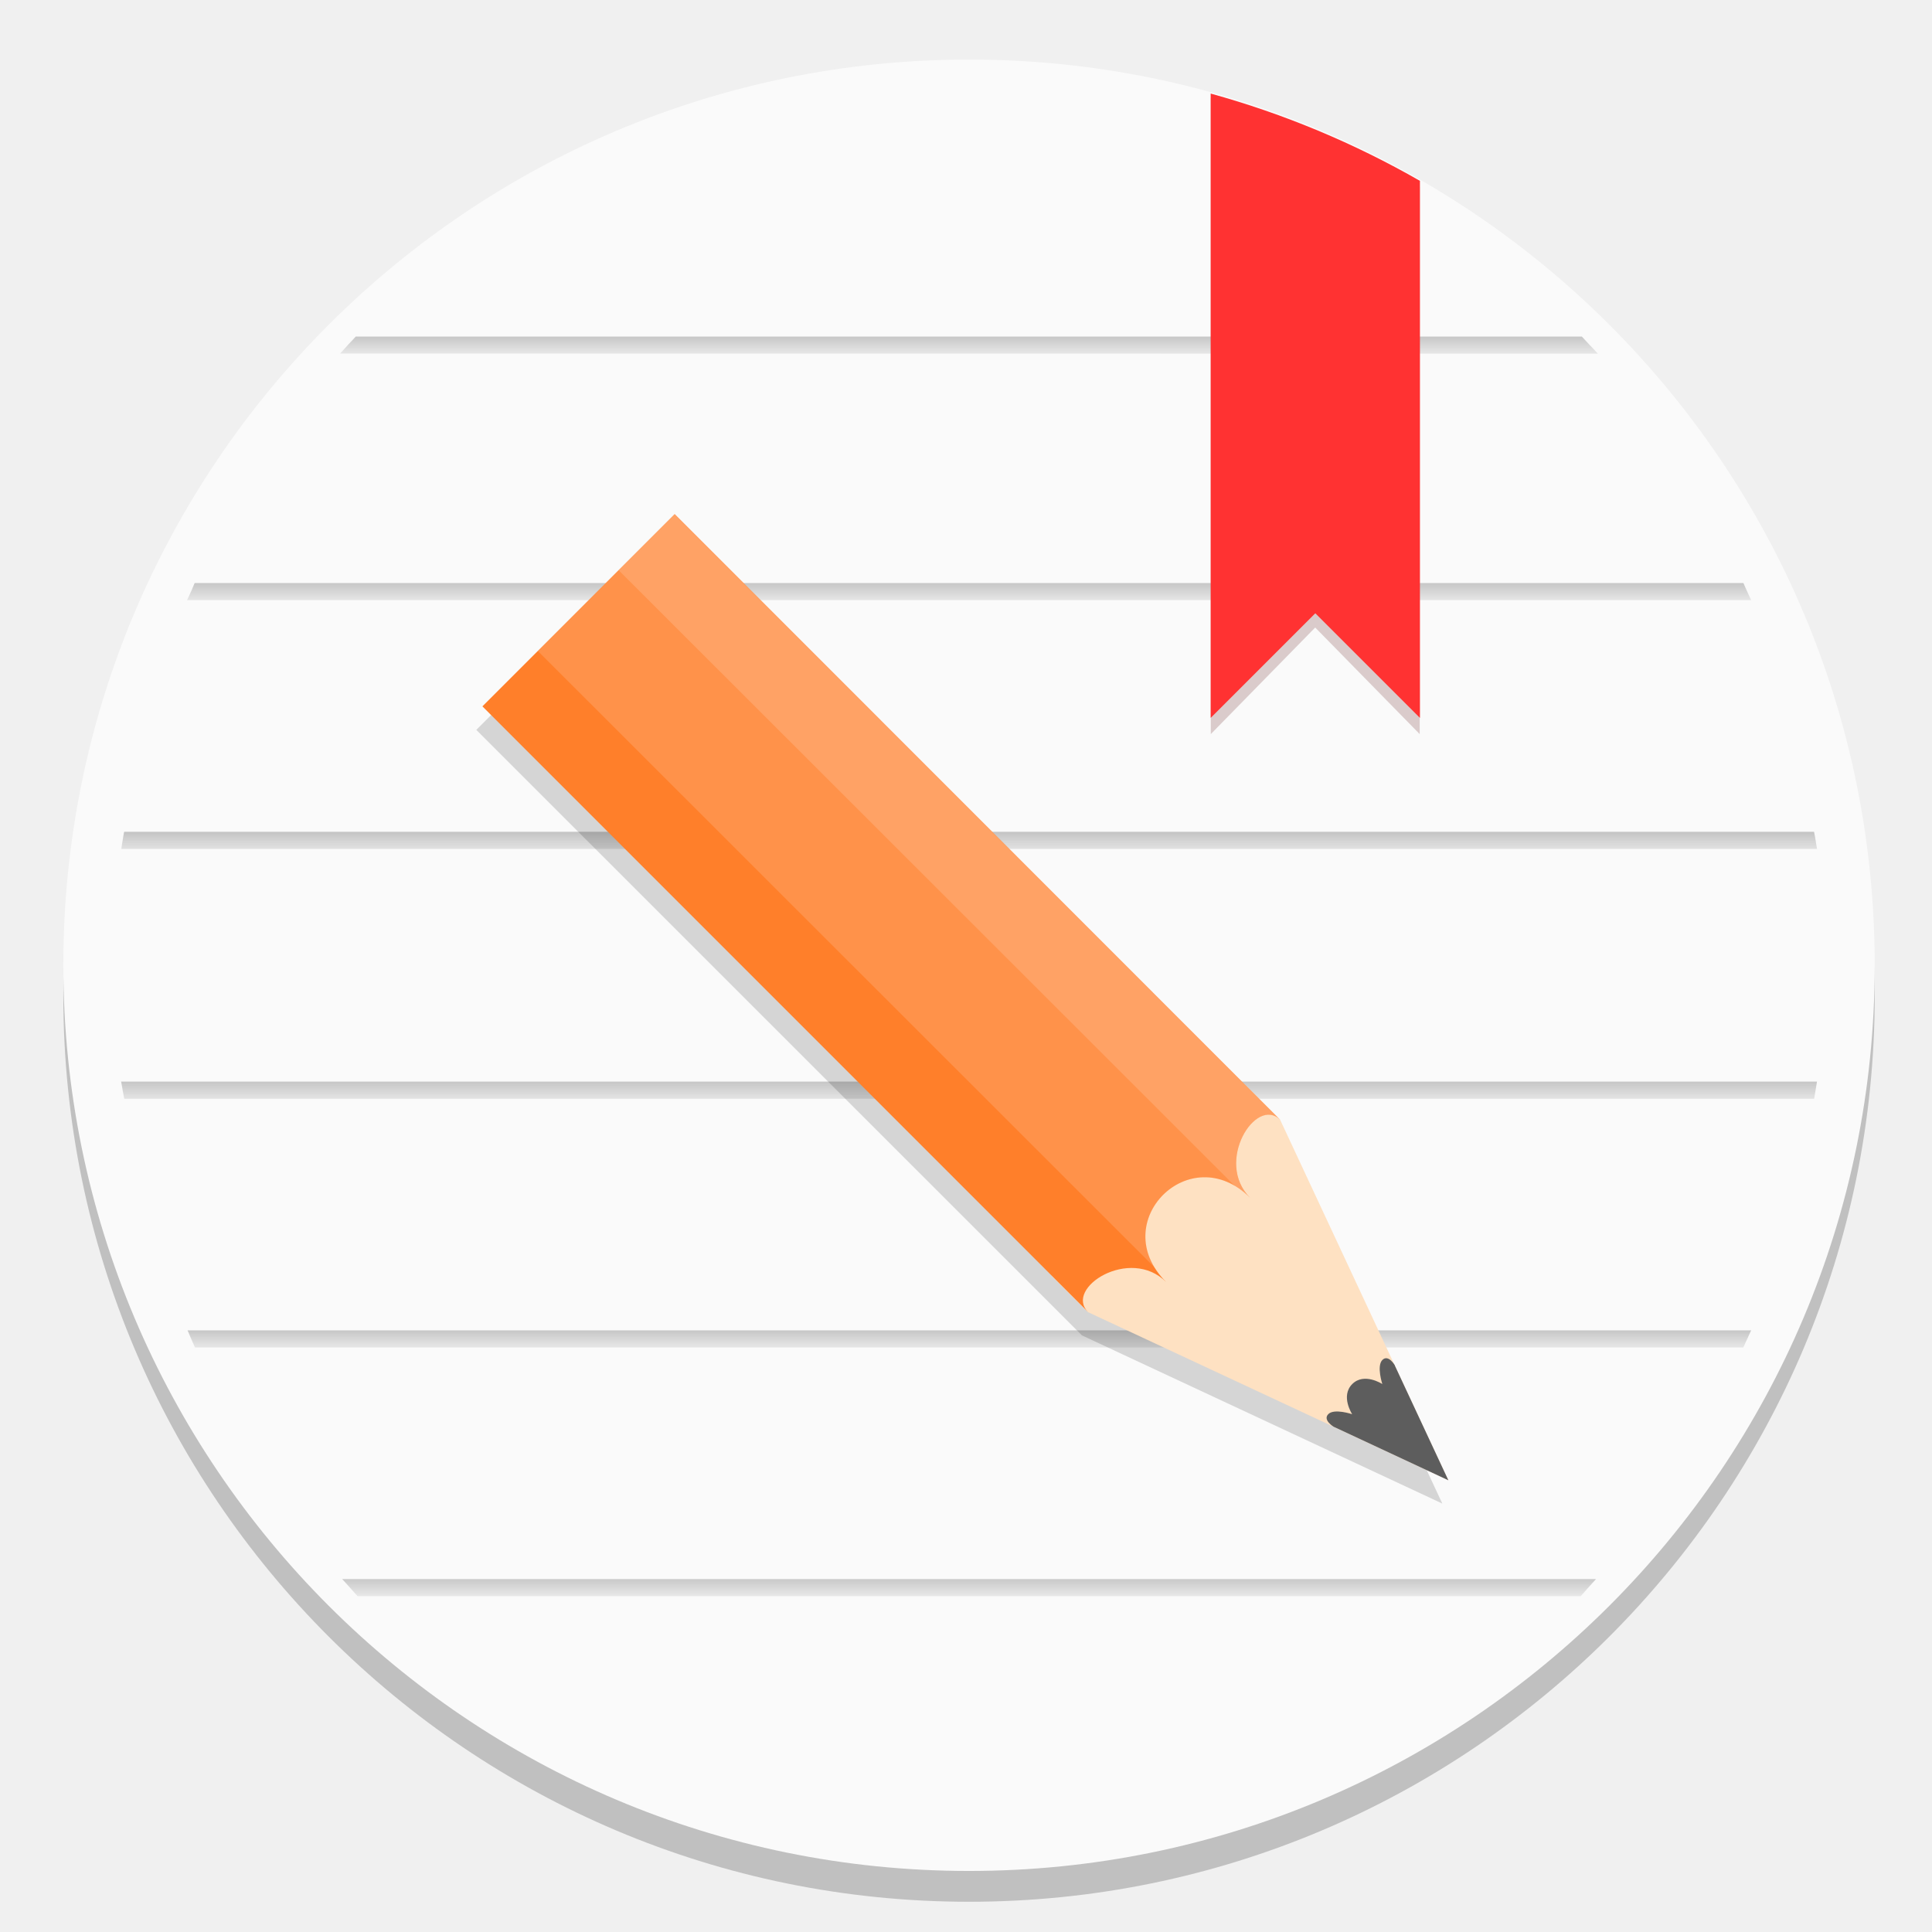
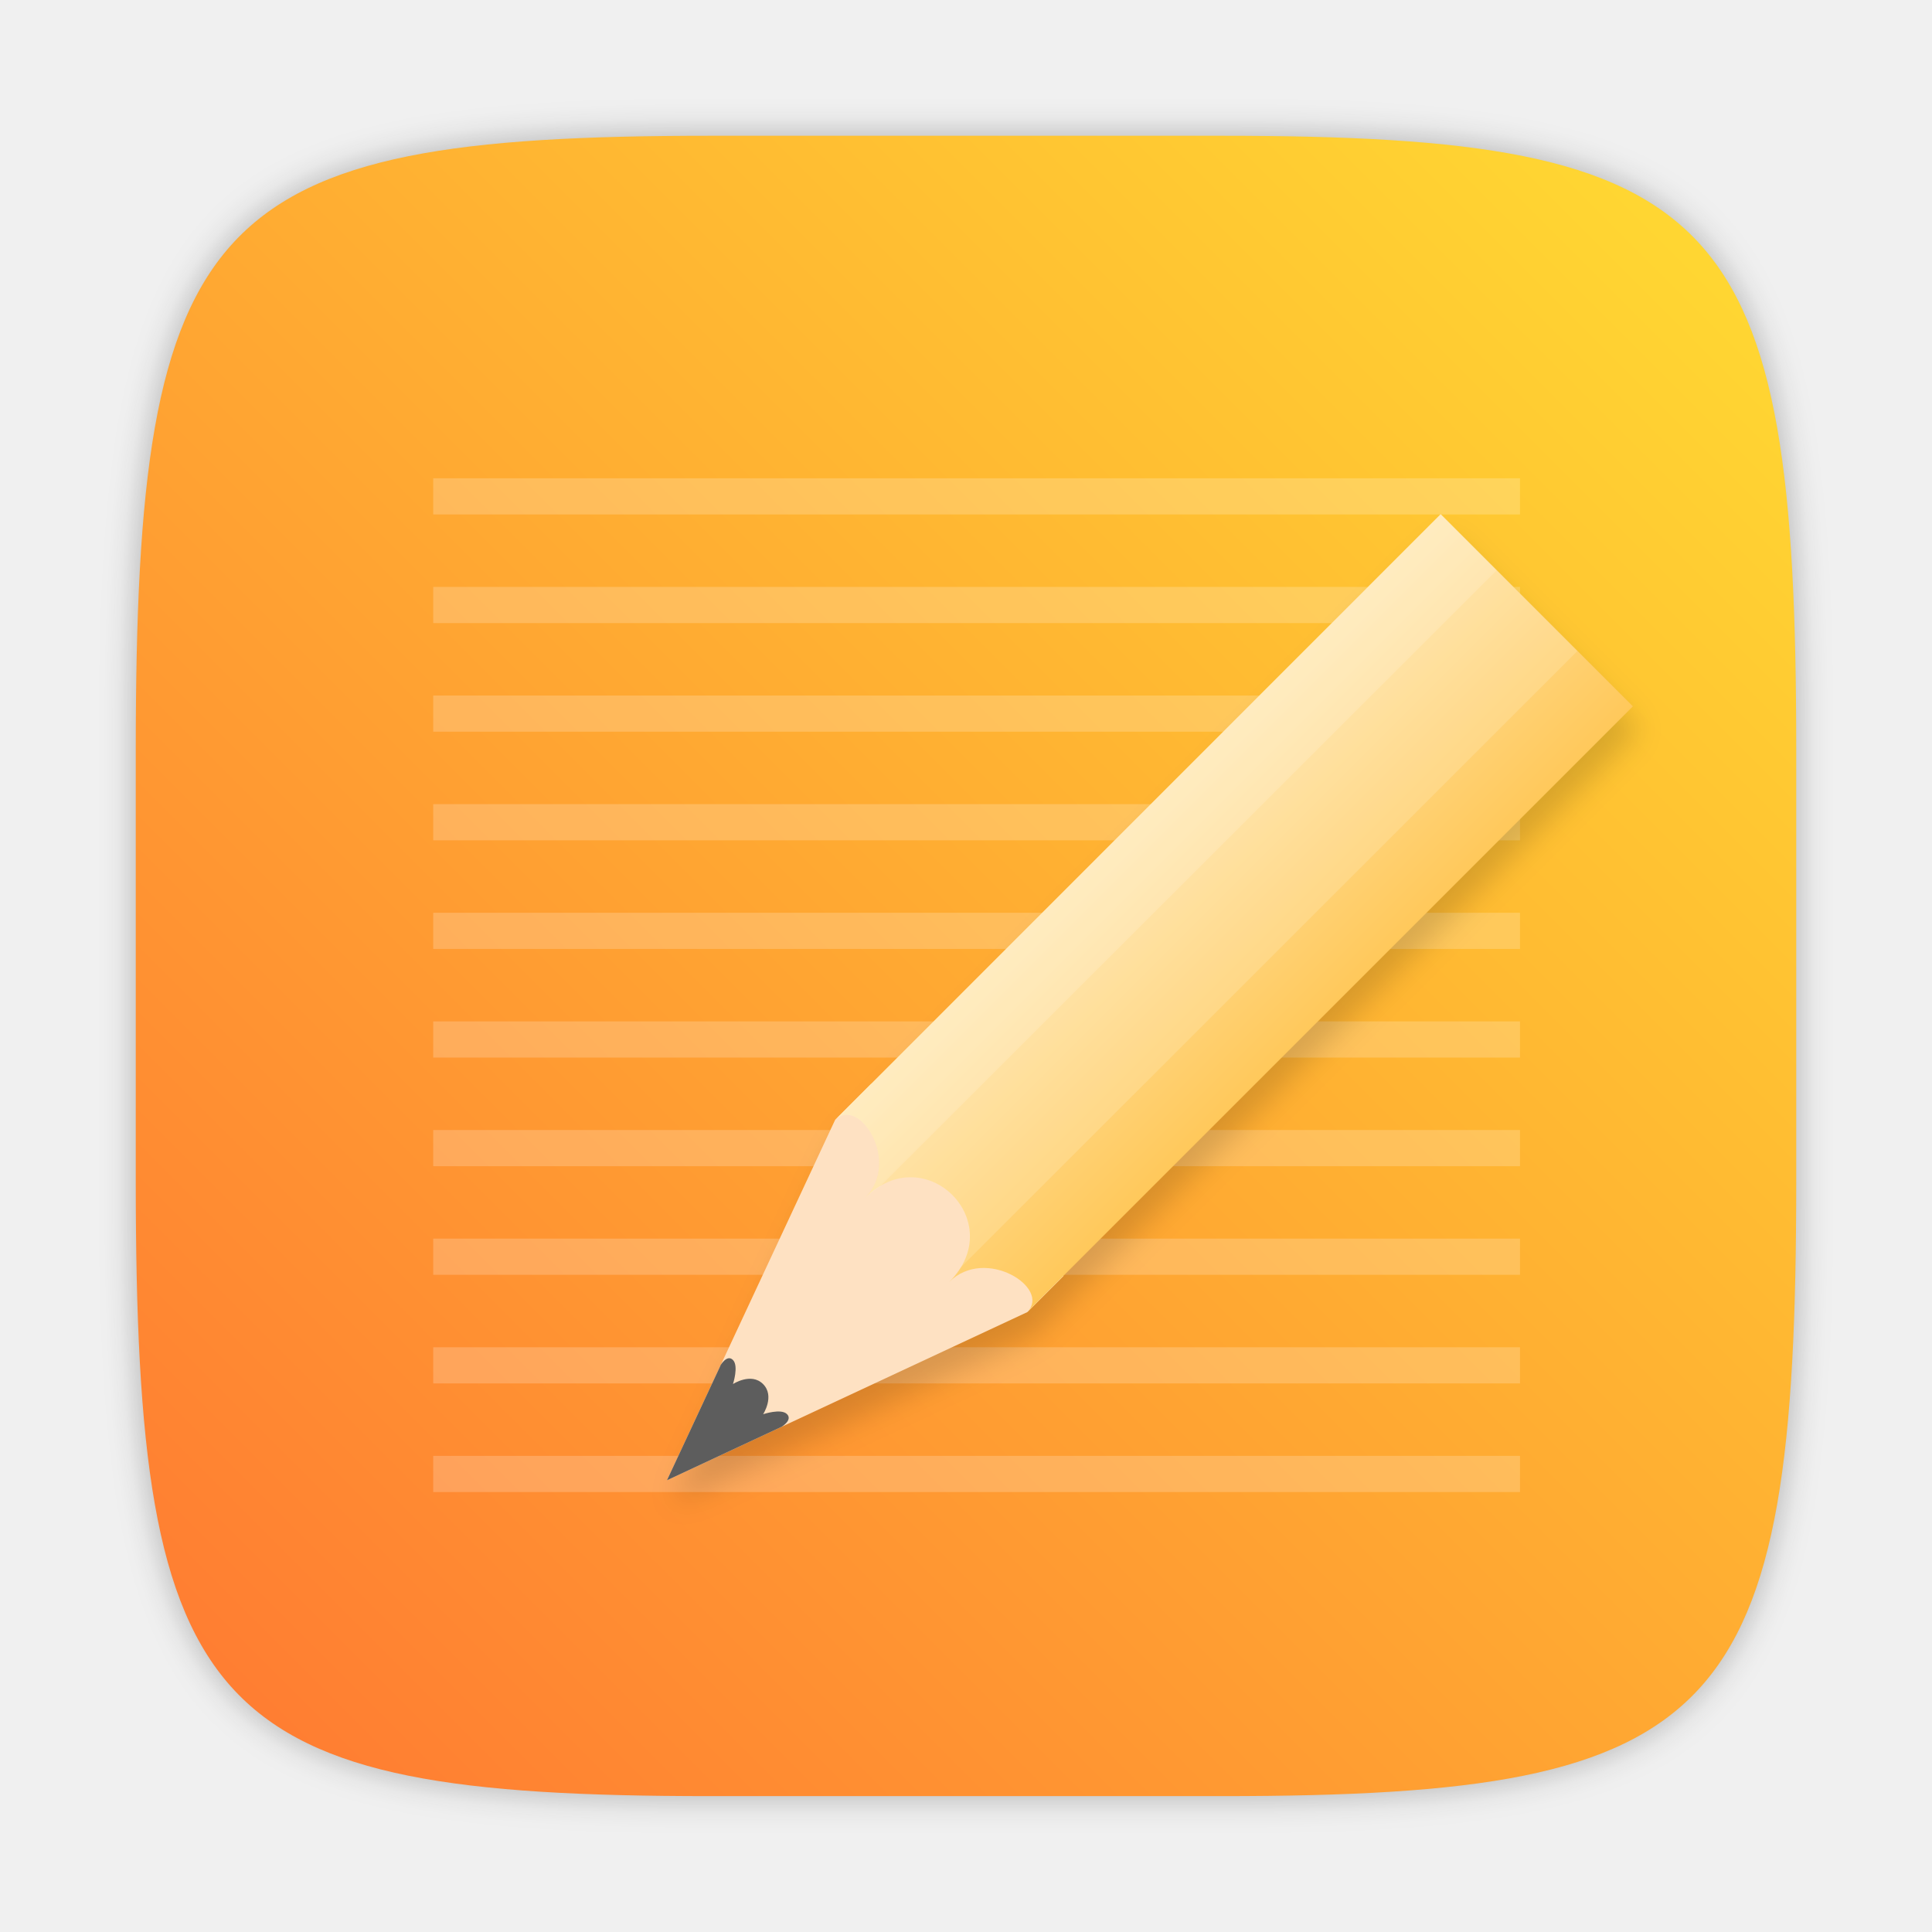
- <svg xmlns="http://www.w3.org/2000/svg" xmlns:xlink="http://www.w3.org/1999/xlink" width="64" height="64" version="1.1" viewBox="0 0 16.933 16.933">
+ <svg xmlns="http://www.w3.org/2000/svg" width="64" height="64" version="1.1" viewBox="0 0 16.933 16.933">
  <defs>
-     <linearGradient id="f" x1="10.798" x2="10.798" y1="282.88" y2="283.29" gradientTransform="matrix(1.0543 0 0 .55499 -3.3237 -154.08)" gradientUnits="userSpaceOnUse" xlink:href="#a" />
-     <linearGradient id="a">
-       <stop stop-color="#969696" offset="0" />
-       <stop stop-color="#e6e6e6" stop-opacity=".902" offset="1" />
+     <filter id="filter2761" x="-.024" y="-.024" width="1.048" height="1.048" color-interpolation-filters="sRGB">
+       <feGaussianBlur stdDeviation="0.146" />
+     </filter>
+     <filter id="filter924" x="-.06" y="-.06" width="1.12" height="1.12" color-interpolation-filters="sRGB">
+       <feGaussianBlur stdDeviation="0.208" />
+     </filter>
+     <linearGradient id="linearGradient957" x1="15.752" x2="1.393" y1="281.24" y2="295.6" gradientTransform="translate(-.13211 -279.93)" gradientUnits="userSpaceOnUse">
+       <stop stop-color="#ffdc32" offset="0" />
+       <stop stop-color="#ff7832" offset="1" />
    </linearGradient>
-     <linearGradient id="g" x1="8.817" x2="8.817" y1="293.7" y2="294.12" gradientTransform="matrix(.94579 0 0 .555 .28524 -149.21)" gradientUnits="userSpaceOnUse" xlink:href="#a" />
-     <linearGradient id="e" x1="7.998" x2="7.998" y1="284.98" y2="285.41" gradientTransform="matrix(.94579 0 0 .555 .49316 -153.09)" gradientUnits="userSpaceOnUse" xlink:href="#a" />
-     <linearGradient id="d" x1="8.764" x2="8.764" y1="287.18" y2="287.64" gradientTransform="matrix(.94579 0 0 .555 .48658 -152.12)" gradientUnits="userSpaceOnUse" xlink:href="#a" />
-     <linearGradient id="c" x1="8.318" x2="8.318" y1="289.36" y2="289.81" gradientTransform="matrix(.94579 0 0 .555 .46856 -151.15)" gradientUnits="userSpaceOnUse" xlink:href="#a" />
-     <linearGradient id="b" x1="8.255" x2="8.255" y1="291.55" y2="291.96" gradientTransform="matrix(.94579 0 0 .55502 .57869 -150.19)" gradientUnits="userSpaceOnUse" xlink:href="#a" />
+     <linearGradient id="linearGradient1003" x1="6.367" x2="8.037" y1="8.034" y2="6.364" gradientUnits="userSpaceOnUse">
+       <stop stop-color="#ffc85a" offset="0" />
+       <stop stop-color="#ffe4a7" offset="1" />
+     </linearGradient>
+     <filter id="filter1017" x="-.036" y="-.036" width="1.072" height="1.072" color-interpolation-filters="sRGB">
+       <feGaussianBlur stdDeviation="0.127" />
+     </filter>
  </defs>
-   <circle cx="8.493" cy="8.73" r="7.938" opacity=".2" stroke-width=".14" />
-   <circle cx="8.493" cy="8.46" r="7.938" fill="#fafafa" style="paint-order:normal" />
-   <path d="m3.118 2.95c-0.042 0.044-0.079 0.084-0.137 0.149l11.024 9.8e-4c-0.059-0.061-0.086-0.092-0.141-0.15z" fill="url(#f)" opacity=".6" style="paint-order:normal" />
-   <path d="m2.999 13.84c0.049 0.052 0.081 0.091 0.135 0.15h10.72c0.05-0.056 0.075-0.086 0.134-0.15z" fill="url(#g)" opacity=".6" style="paint-order:normal" />
-   <path d="m1.706 5.11c-0.022 0.052-0.037 0.089-0.066 0.15h13.708c-0.024-0.05-0.046-0.101-0.068-0.15z" fill="url(#e)" opacity=".6" style="paint-order:normal" />
-   <path d="m1.088 7.29c-0.01 0.049-0.016 0.1-0.025 0.15h14.862c-0.009-0.05-0.015-0.101-0.026-0.15z" fill="url(#d)" opacity=".6" style="paint-order:normal" />
-   <path d="m1.062 9.48c0.009 0.05 0.017 0.1 0.027 0.15h14.811c0.009-0.054 0.017-0.097 0.025-0.15z" fill="url(#c)" opacity=".6" style="paint-order:normal" />
-   <path d="m1.644 11.66c0.022 0.053 0.04 0.093 0.065 0.15h13.57c0.023-0.051 0.037-0.08 0.069-0.15z" fill="url(#b)" opacity=".6" style="paint-order:normal" />
-   <path d="m10.612 0.86v5.574l0.915-0.934 0.916 0.934v-4.795a7.926 8.085 0 0 0-1.831-0.779z" fill="#500000" fill-opacity=".935" opacity=".2" style="paint-order:normal" />
-   <path d="m10.611 0.82v5.472l0.917-0.917 0.917 0.917v-4.707a7.938 7.938 0 0 0-1.834-0.765z" fill="#ff3232" style="paint-order:normal" />
  <circle cx="-330.35" cy="-328.38" r="0" fill="#5e4aa6" stroke-width=".265" />
-   <g transform="translate(-.058901 .27387)">
-     <path d="m5.918 4.437 5.308 5.308 1.004 2.152c3.1e-5 5.4e-5 1e-3 0.002 1e-3 0.002l0.469 1.005h-5.29e-4l-1.004-0.469-2.154-1.005-0.316-0.316-4.992-4.991 1.685-1.685z" opacity=".15" stroke-width=".078" />
-     <g stroke-width=".078">
+   <path d="m10.708 1.19c4.405 0 5.035 0.673 5.035 5.388v3.776c0 4.715-0.63 5.388-5.035 5.388h-4.483c-4.405 0-5.035-0.673-5.035-5.388v-3.776c0-4.715 0.63-5.388 5.035-5.388z" enable-background="new" fill="#141414" filter="url(#filter2761)" opacity=".3" />
+   <g transform="matrix(1.3181 0 0 1.3181 -2.6299 -2.4991)" fill="#285ae6" filter="url(#filter924)">
+     <path d="m11.198 11.399a4.154 4.154 0 0 1-2.78 1.067 4.154 4.154 0 0 1-4.154-4.154 4.154 4.154 0 0 1 4.154-4.154 4.154 4.154 0 0 1 2.78 1.067" />
+     <circle cx="8.419" cy="8.327" r="4.154" opacity=".2" />
+   </g>
+   <path d="m10.708 1.19c4.405 0 5.035 0.673 5.035 5.388v3.776c0 4.715-0.63 5.388-5.035 5.388h-4.483c-4.405 0-5.035-0.673-5.035-5.388v-3.776c0-4.715 0.63-5.388 5.035-5.388z" enable-background="new" fill="url(#linearGradient957)" />
+   <path d="m3.797 4.192v0.317h9.525v-0.317zm0 0.952v0.317h9.525v-0.317zm0 0.952v0.317h9.525v-0.317zm0 0.952v0.317h9.525v-0.317zm0 0.952v0.317h9.525v-0.317zm0 0.952v0.317h9.525v-0.317zm0 0.952v0.317h9.525v-0.317zm0 0.952v0.317h9.525v-0.317zm0 0.952v0.317h9.525v-0.317zm0 0.952v0.317h9.525v-0.317z" enable-background="new" fill="#fff" image-rendering="optimizeSpeed" opacity=".2" stroke-width=".265" />
+   <g transform="translate(3.5875)">
+     <path d="m9.094 4.711-5.308 5.308-1.004 2.152c-3.1e-5 5.4e-5 -1e-3 0.002-1e-3 0.002l-0.469 1.005h5.29e-4l3.158-1.474 0.316-0.316 4.992-4.991-1.685-1.685z" filter="url(#filter1017)" opacity=".15" stroke-width=".078" />
+     <g transform="matrix(-1 0 0 1 15.011 .27387)" stroke-width=".078">
      <path d="m9.594 11.226 3.159 1.474-1.474-3.159-0.316-0.316-1.685 1.685z" fill="#fee1c2" />
-       <path d="m12.284 11.695 0.469 1.005-1.005-0.469s-0.099-0.059-0.047-0.111c0.052-0.052 0.209 0.001 0.209 0.001s-0.104-0.159 3.6e-4 -0.264 0.264-3.6e-4 0.264-3.6e-4 -0.052-0.158 2e-4 -0.211c0.053-0.053 0.11 0.048 0.11 0.048z" color="#000000" fill="#5d5d5d" />
-       <path d="m11.279 9.541c-0.211-0.211-0.579 0.369-0.263 0.684-0.526-0.526-1.264 0.211-0.737 0.737-0.316-0.316-0.895 0.053-0.684 0.263l-5.308-5.308 1.685-1.685z" fill="#ff7f2a" />
+       <path d="m12.284 11.695 0.469 1.005-1.005-0.469s-0.099-0.059-0.047-0.111 0.209 0.001 0.209 0.001-0.104-0.159 3.6e-4 -0.264 0.264-3.6e-4 0.264-3.6e-4 -0.052-0.158 2e-4 -0.211 0.11 0.048 0.11 0.048z" color="#000000" fill="#5d5d5d" />
+       <path d="m11.279 9.541c-0.211-0.211-0.579 0.369-0.263 0.684-0.526-0.526-1.264 0.211-0.737 0.737-0.316-0.316-0.895 0.053-0.684 0.263l-5.308-5.308 1.685-1.685z" fill="url(#linearGradient1003)" />
    </g>
-     <path d="m5.971 4.234-1.198 1.198 5.407 5.404c-0.312-0.507 0.35-1.096 0.836-0.61-0.316-0.316 0.052-0.895 0.263-0.684z" fill="#fff" opacity=".15" stroke-width=".078" />
-     <path transform="scale(.26458)" d="m22.568 16.002-1.852 1.852 20.436 20.422c0.163 0.1 0.326 0.217 0.482 0.373-1.194-1.194 0.198-3.382 0.994-2.586z" fill="#fff" opacity=".15" stroke-width=".293" />
+     <path d="m9.04 4.508 1.198 1.198-5.407 5.404c0.312-0.507-0.35-1.096-0.836-0.61 0.316-0.316-0.052-0.895-0.263-0.684z" fill="#fff" opacity=".15" stroke-width=".078" />
+     <path d="m9.04 4.508 0.49 0.49-5.407 5.403c-0.043 0.026-0.086 0.057-0.128 0.099 0.316-0.316-0.052-0.895-0.263-0.684z" fill="#fff" opacity=".15" stroke-width=".078" />
  </g>
</svg>
